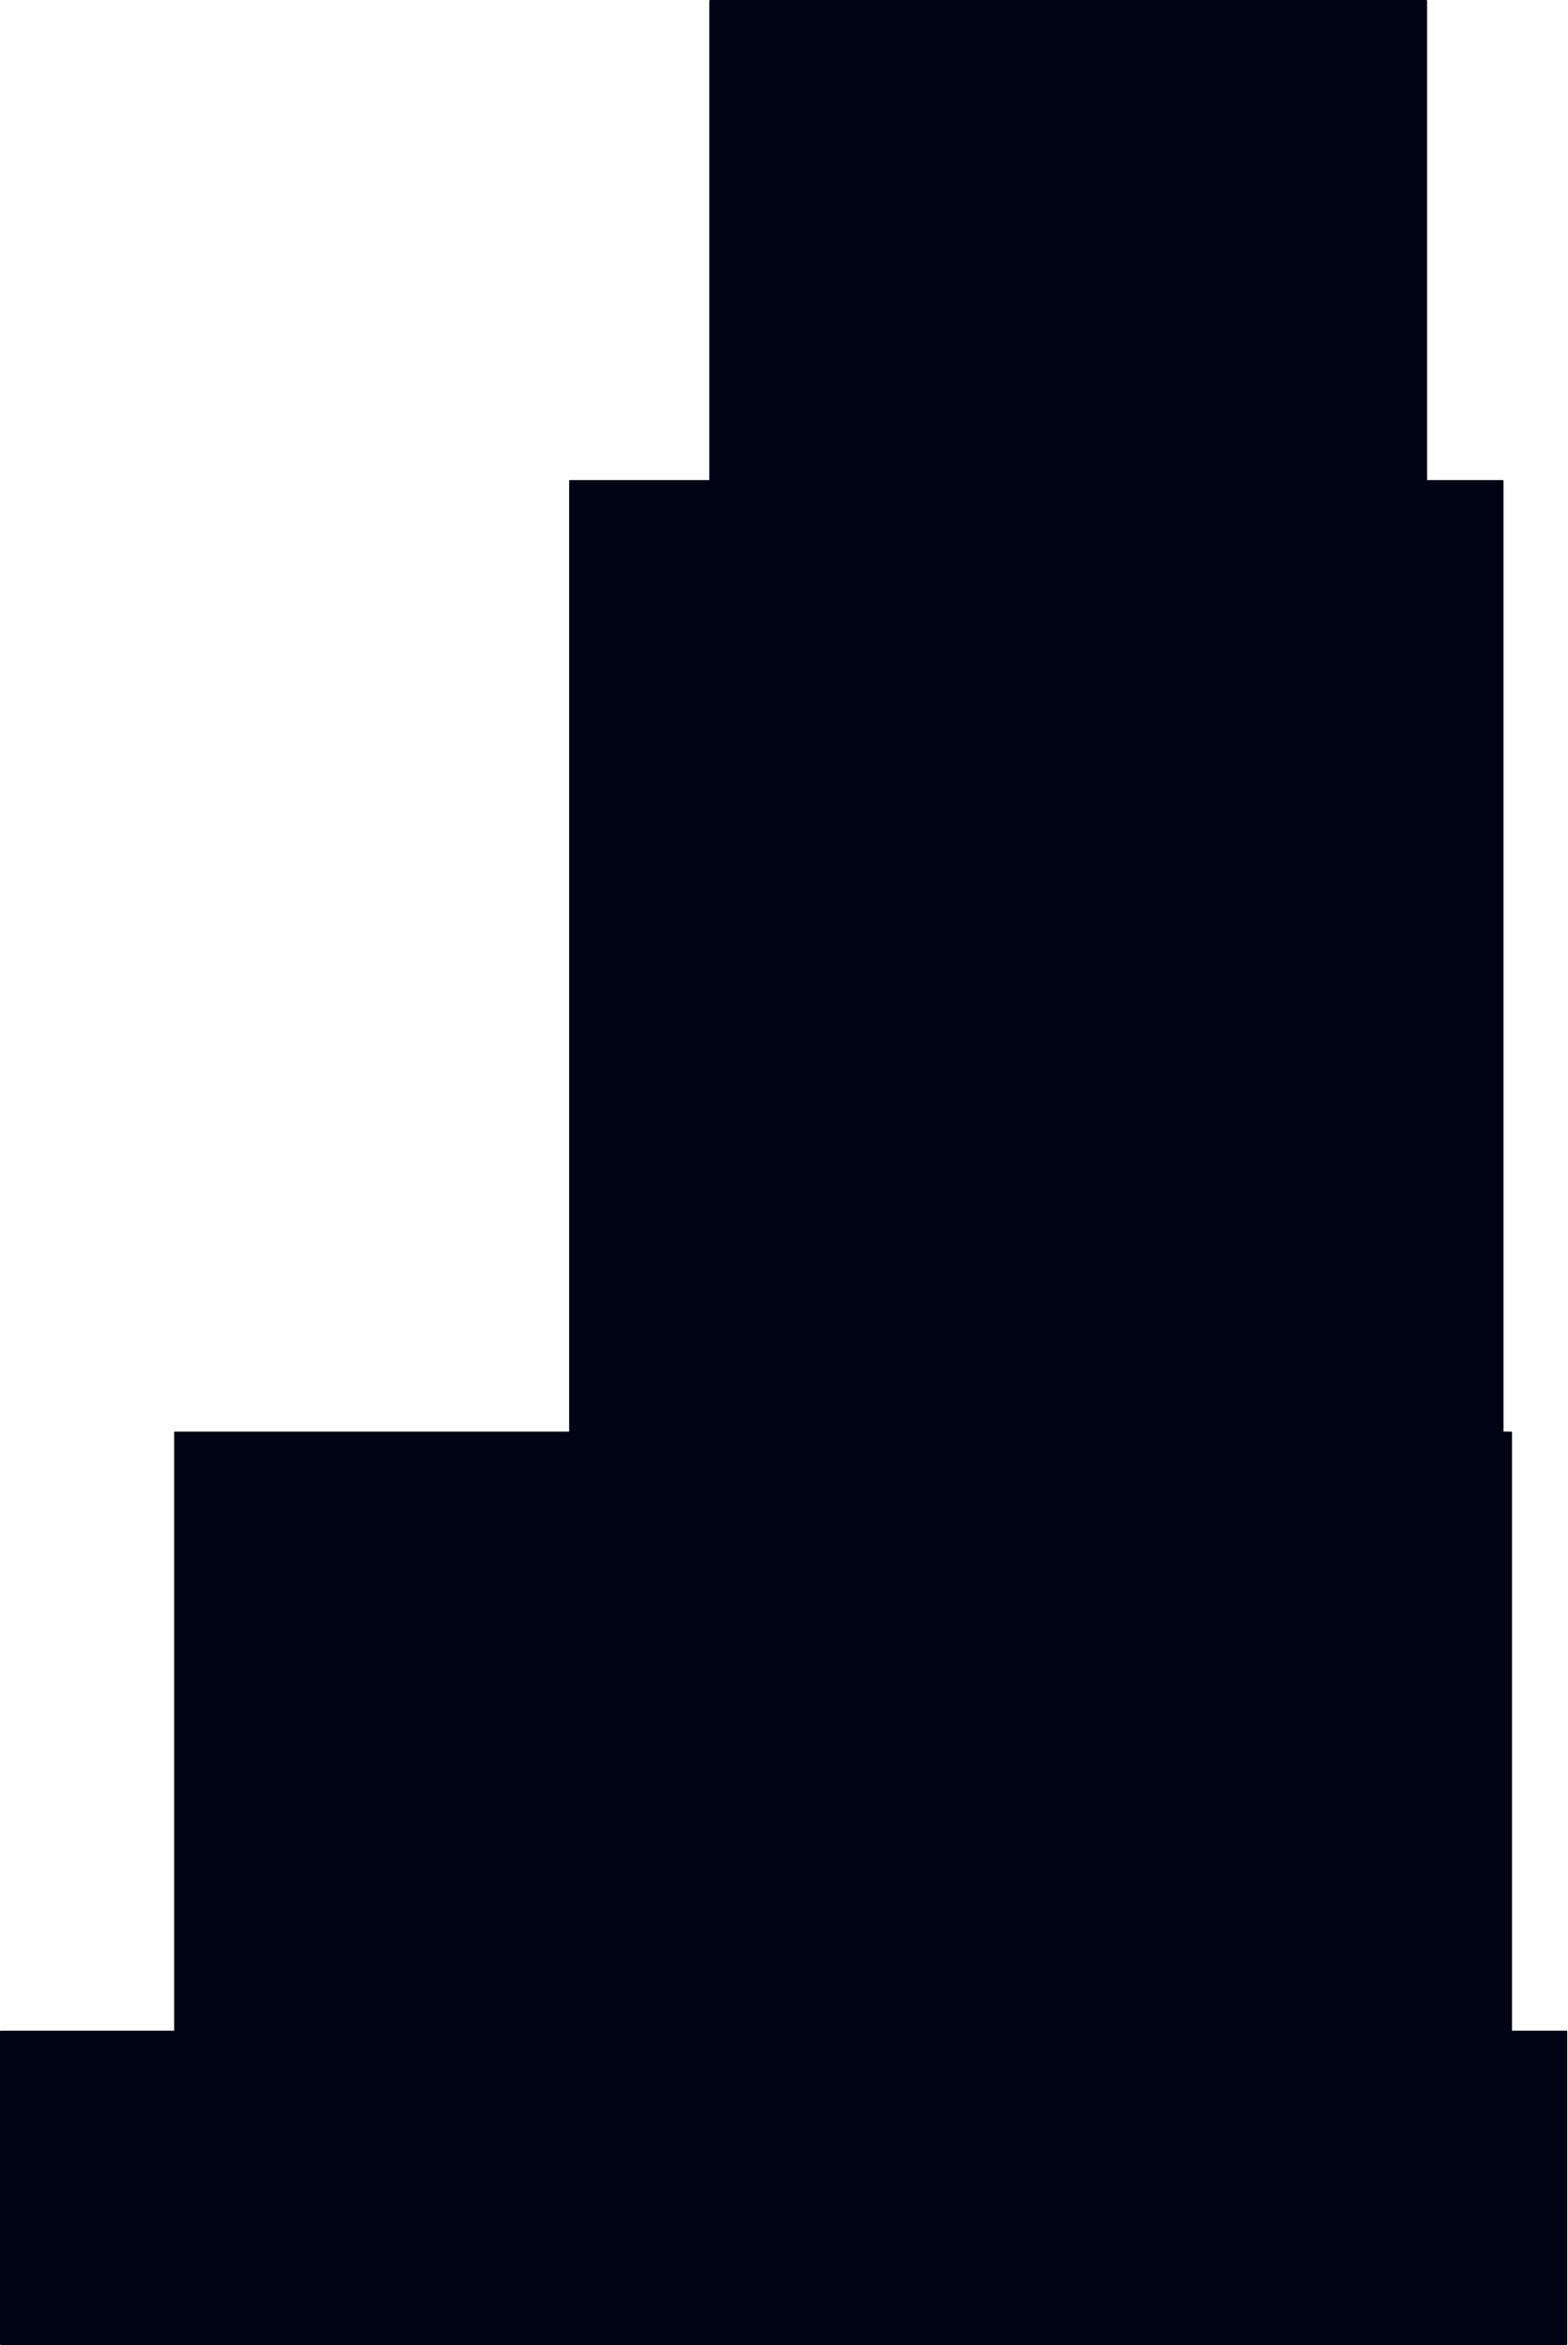
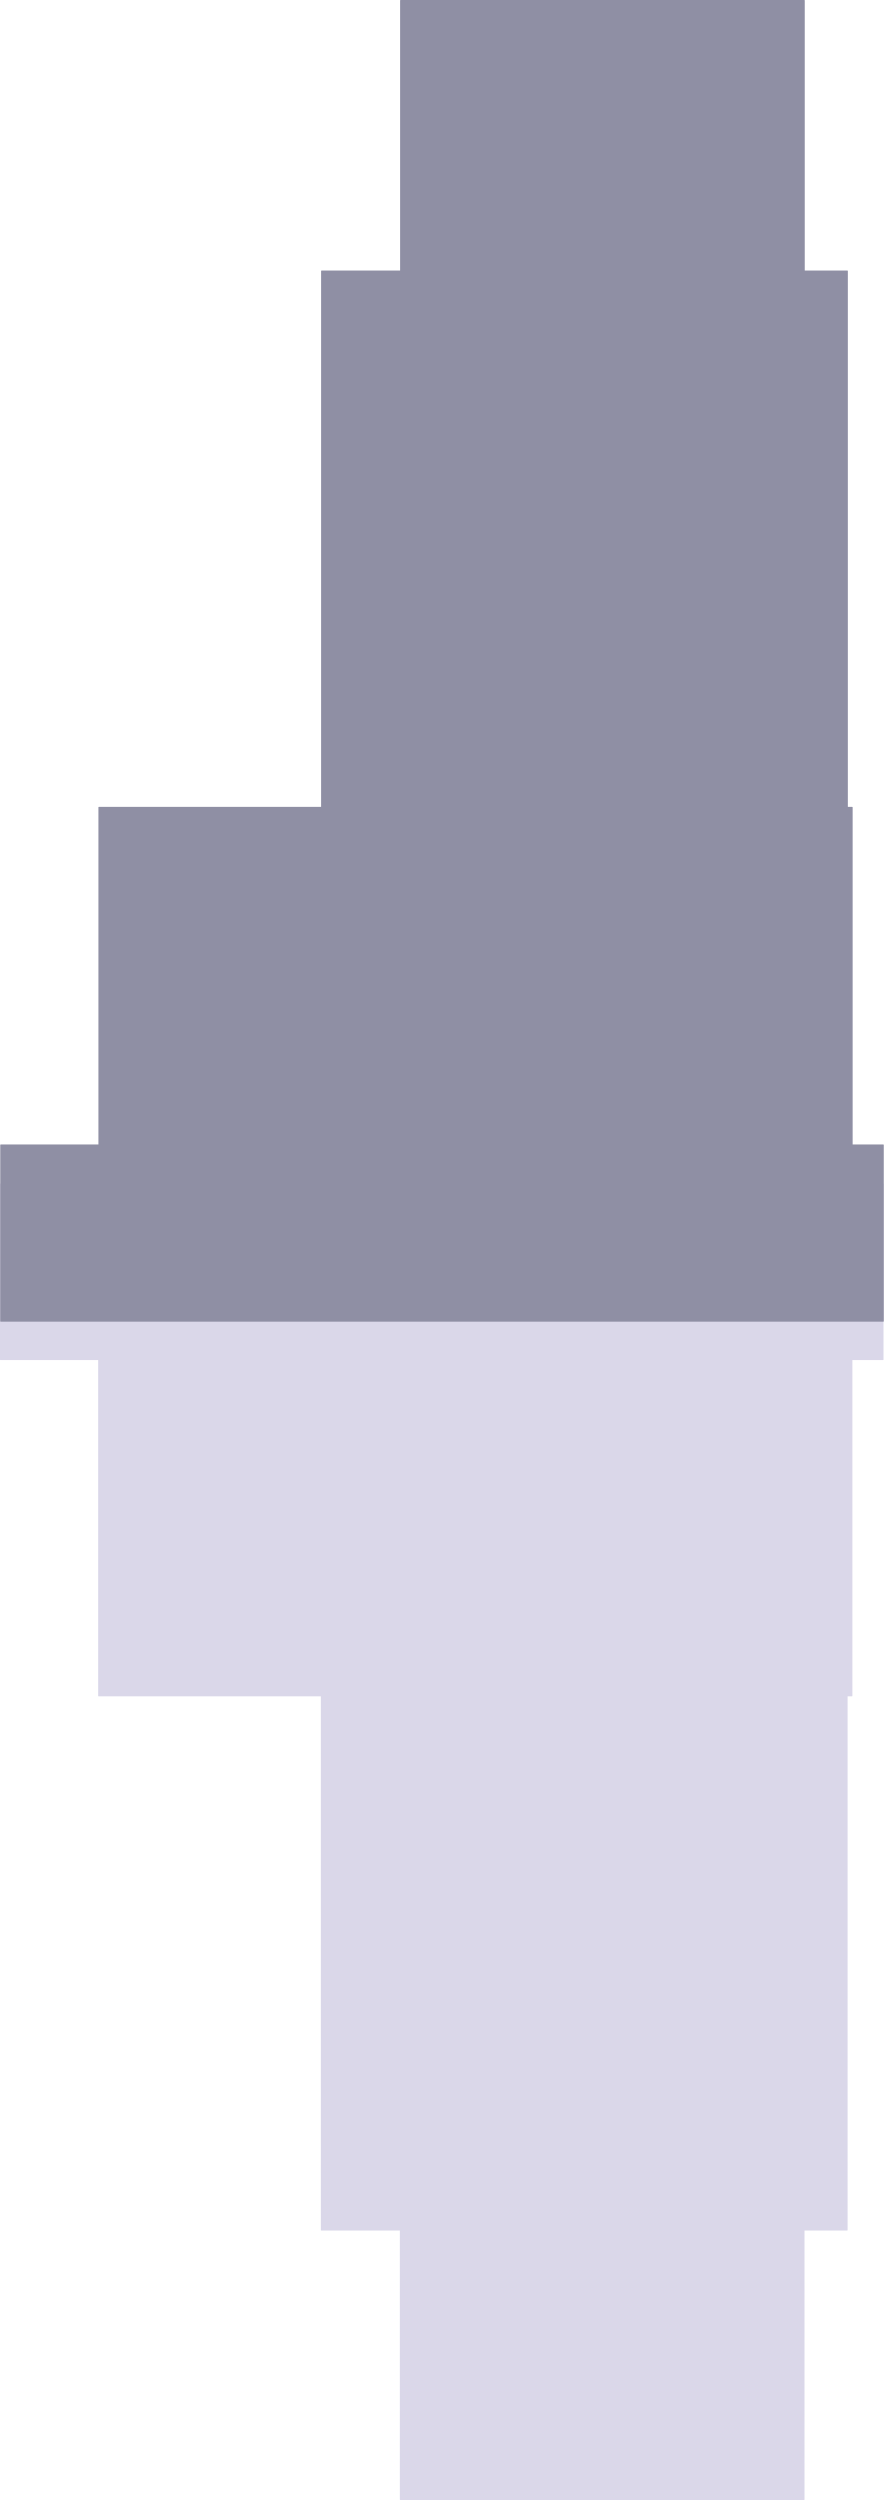
- <svg xmlns="http://www.w3.org/2000/svg" id="svg6658" version="1.1" viewBox="0 0 557.893 834.572" height="834.572mm" width="557.893mm">
+ <svg xmlns="http://www.w3.org/2000/svg" width="173.605mm" height="491.094mm" viewBox="0 0 173.605 491.094" version="1.1" id="svg6658">
  <defs id="defs6652">
-     <marker orient="auto" refY="0" refX="0" id="Arrow1Lstart" style="overflow:visible">
-       <path id="path2781" d="M 0,0 5,-5 -12.5,0 5,5 Z" style="fill:#000000;fill-opacity:1;fill-rule:evenodd;stroke:#000000;stroke-width:1pt;stroke-opacity:1" transform="matrix(0.8,0,0,0.8,10,0)" />
+     <marker style="overflow:visible" id="Arrow1Lstart" refX="0" refY="0" orient="auto">
+       <path transform="matrix(0.8,0,0,0.8,10,0)" style="fill:#000000;fill-opacity:1;fill-rule:evenodd;stroke:#000000;stroke-width:1pt;stroke-opacity:1" d="M 0,0 5,-5 -12.5,0 5,5 Z" id="path2781" />
    </marker>
  </defs>
-   <g transform="translate(-143.2346,-299.8718)" id="layer1">
-     <path d="m 396.006,299.872 c -0.157,0 -0.284,0.127 -0.284,0.284 v 170.562 h -49.609 c -0.157,0 -0.283,0.127 -0.283,0.284 V 809.384 H 205.506 c -0.157,0 -0.284,0.127 -0.284,0.284 v 212.895 h -61.704 c -0.157,0 -0.284,0.126 -0.284,0.283 v 111.314 c 0,0.157 0.127,0.284 0.284,0.284 h 557.326 c 0.157,0 0.284,-0.127 0.284,-0.284 v -111.314 c 0,-0.157 -0.127,-0.283 -0.284,-0.283 H 681.473 V 809.668 c 0,-0.157 -0.126,-0.284 -0.283,-0.284 h -2.74 V 471.001 c 0,-0.157 -0.127,-0.284 -0.284,-0.284 H 651.235 V 300.156 c 0,-0.157 -0.126,-0.284 -0.283,-0.284 z" style="fill:#000314;fill-opacity:1;stroke:none;stroke-width:0.265;stroke-linejoin:round" id="rect4941" />
+   <g id="layer1" transform="translate(-305.8961,-394.5034)">
+     <g transform="translate(4418.35,-598.9576)" id="g4833">
+       <path id="rect4941-0-2" style="fill:#dad7e9;fill-opacity:1;stroke:none;stroke-width:0.265;stroke-linejoin:round" d="m -4033.82,1484.555 c -0.049,0 -0.088,-0.039 -0.088,-0.088 v -52.848 h -15.433 c -0.049,0 -0.088,-0.039 -0.088,-0.088 v -104.848 h -43.654 c -0.049,0 -0.088,-0.039 -0.088,-0.088 v -65.965 h -19.196 c -0.049,0 -0.088,-0.039 -0.088,-0.088 v -34.49 c 0,-0.049 0.039,-0.088 0.088,-0.088 h 173.38 c 0.049,0 0.088,0.039 0.088,0.088 v 34.49 c 0,0.049 -0.039,0.088 -0.088,0.088 h -6.026 v 65.965 c 0,0.049 -0.039,0.088 -0.088,0.088 h -0.853 v 104.848 c 0,0.049 -0.039,0.088 -0.088,0.088 h -8.378 v 52.848 c 0,0.049 -0.039,0.088 -0.088,0.088 z" />
+       <path d="m -4033.77,993.461 c -0.049,0 -0.088,0.039 -0.088,0.088 v 53.06 h -15.433 c -0.049,0 -0.088,0.039 -0.088,0.088 v 105.268 h -43.654 c -0.049,0 -0.088,0.039 -0.088,0.088 v 66.23 h -19.196 c -0.049,0 -0.088,0.039 -0.088,0.088 v 34.629 c 0,0.049 0.039,0.088 0.088,0.088 h 173.38 c 0.049,0 0.088,-0.039 0.088,-0.088 v -34.629 c 0,-0.049 -0.039,-0.088 -0.088,-0.088 h -6.026 v -66.23 c 0,-0.049 -0.039,-0.088 -0.088,-0.088 h -0.853 v -105.269 c 0,-0.049 -0.039,-0.088 -0.088,-0.088 h -8.378 v -53.06 c 0,-0.049 -0.039,-0.088 -0.088,-0.088 z" style="fill:#8f8fa4;fill-opacity:1;stroke:none;stroke-width:0.265;stroke-linejoin:round" id="rect4941-0" />
+     </g>
  </g>
</svg>
